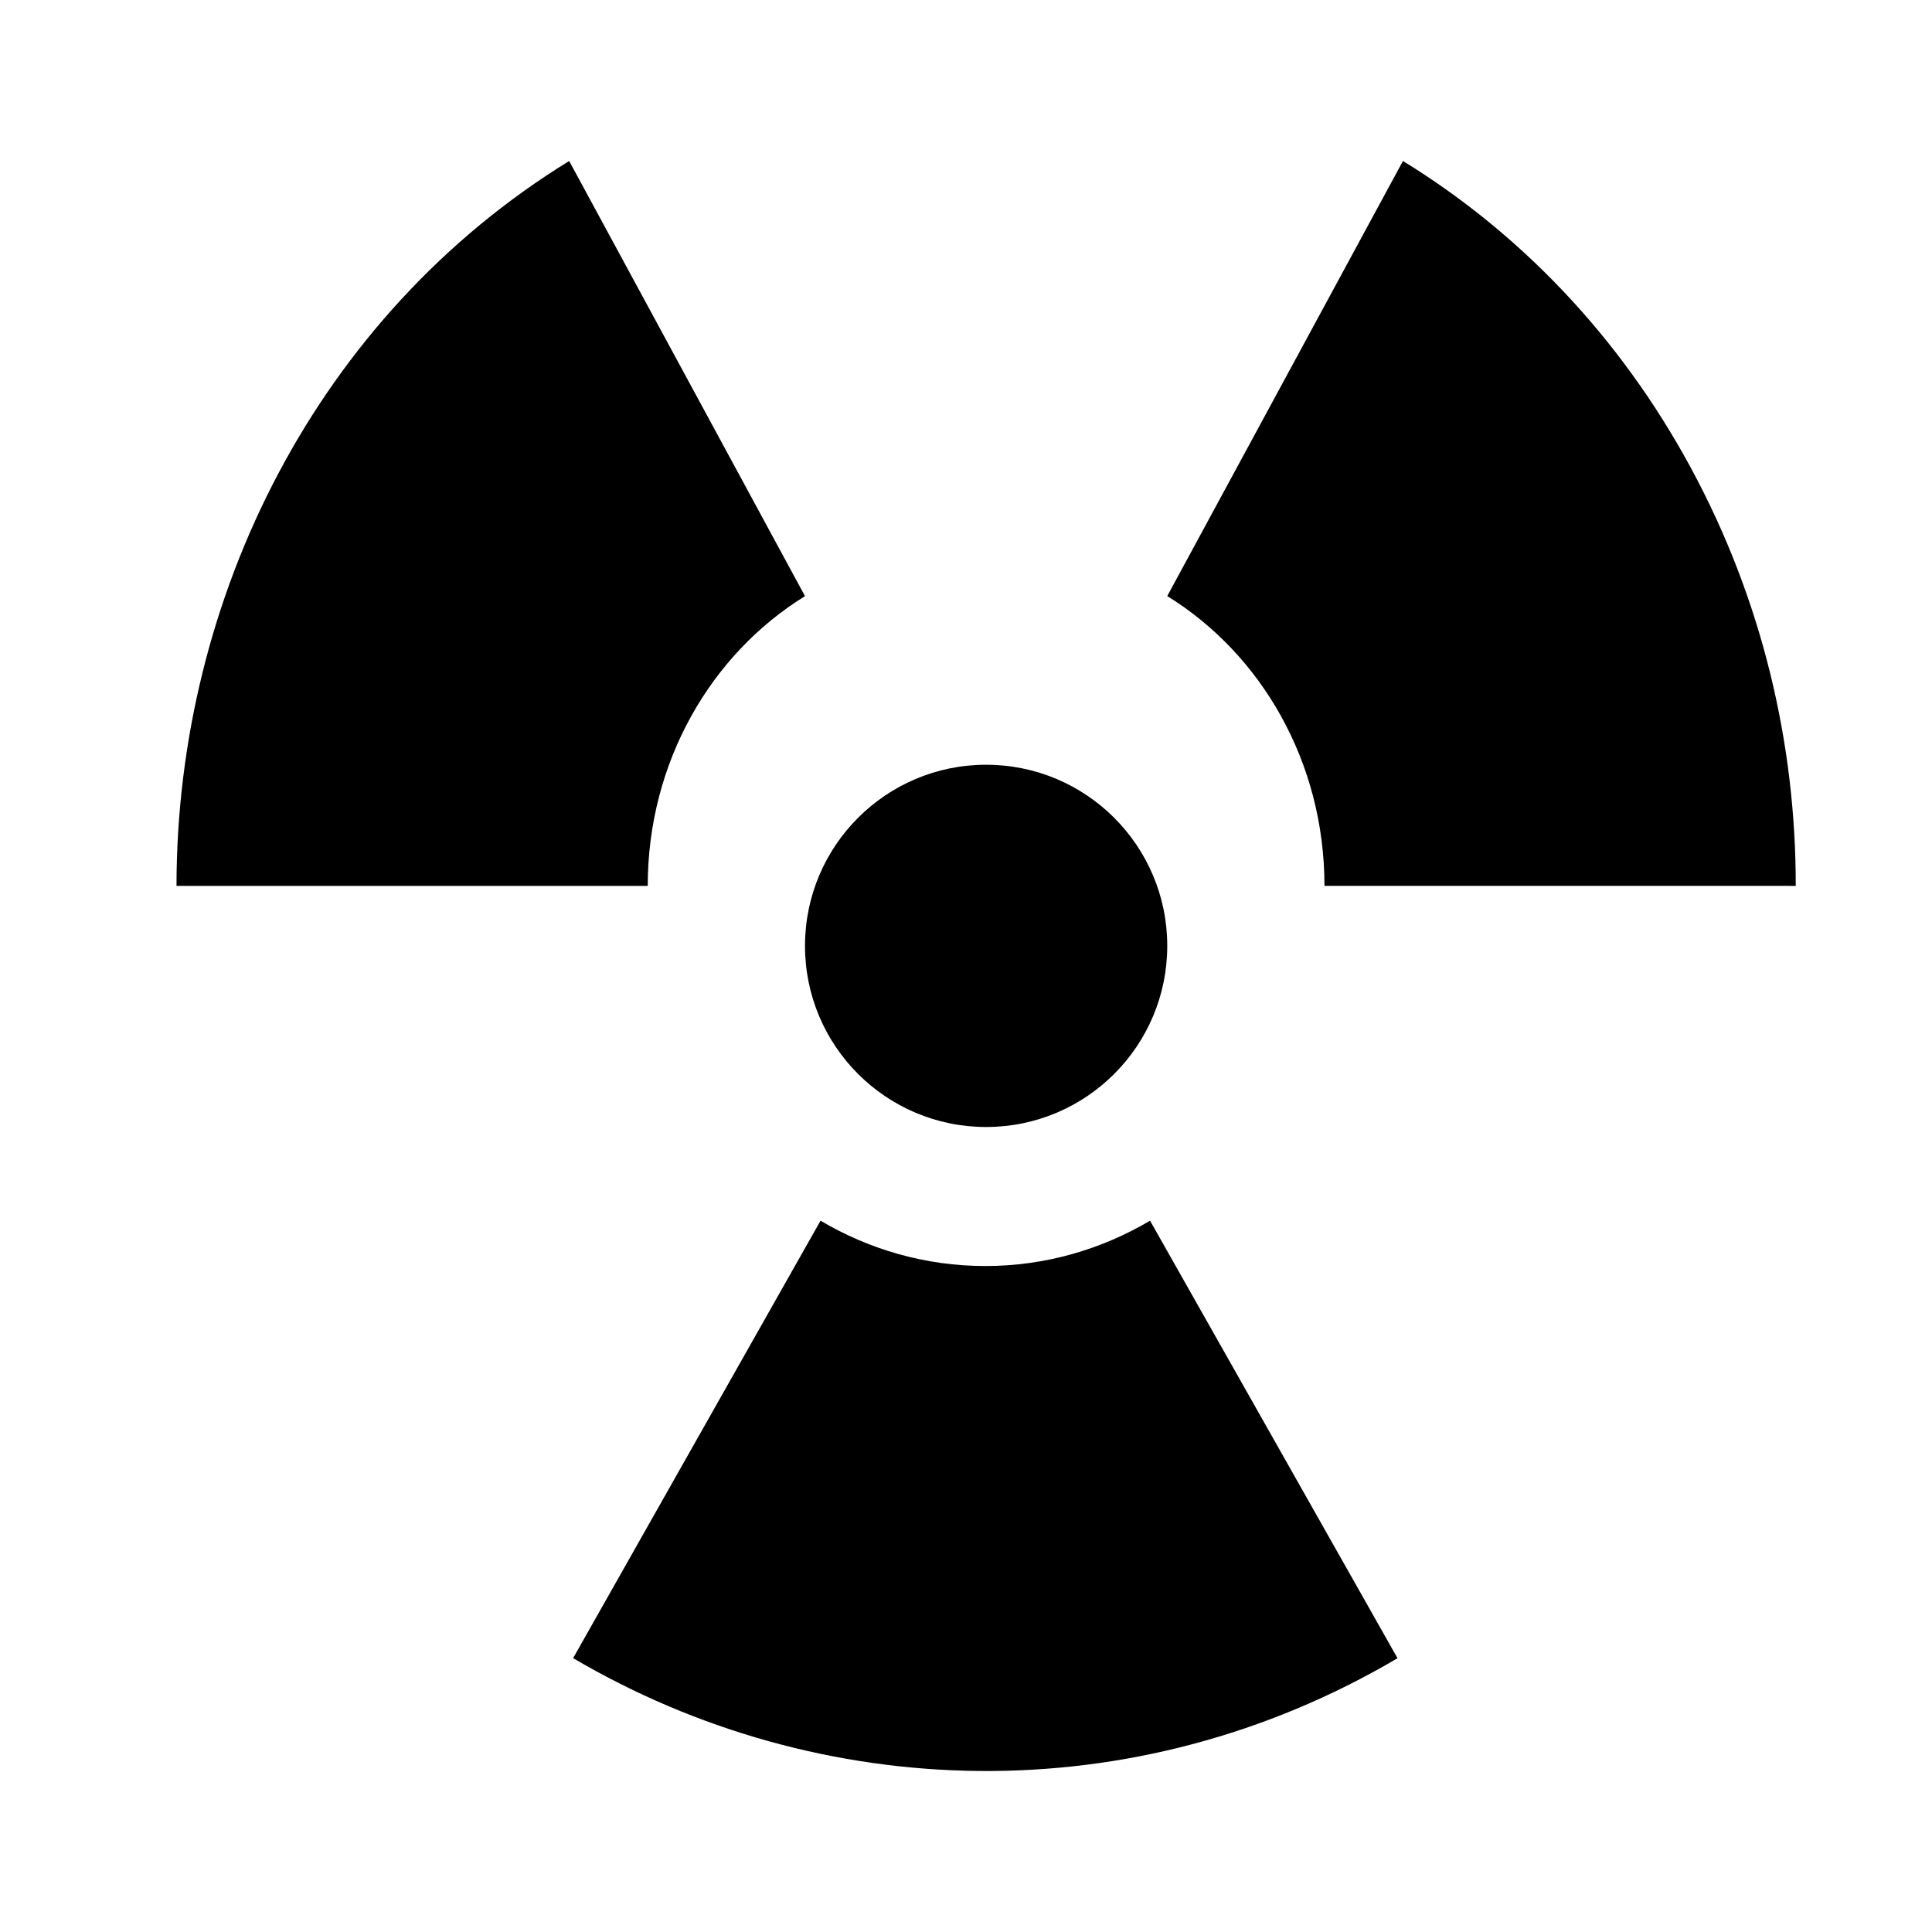
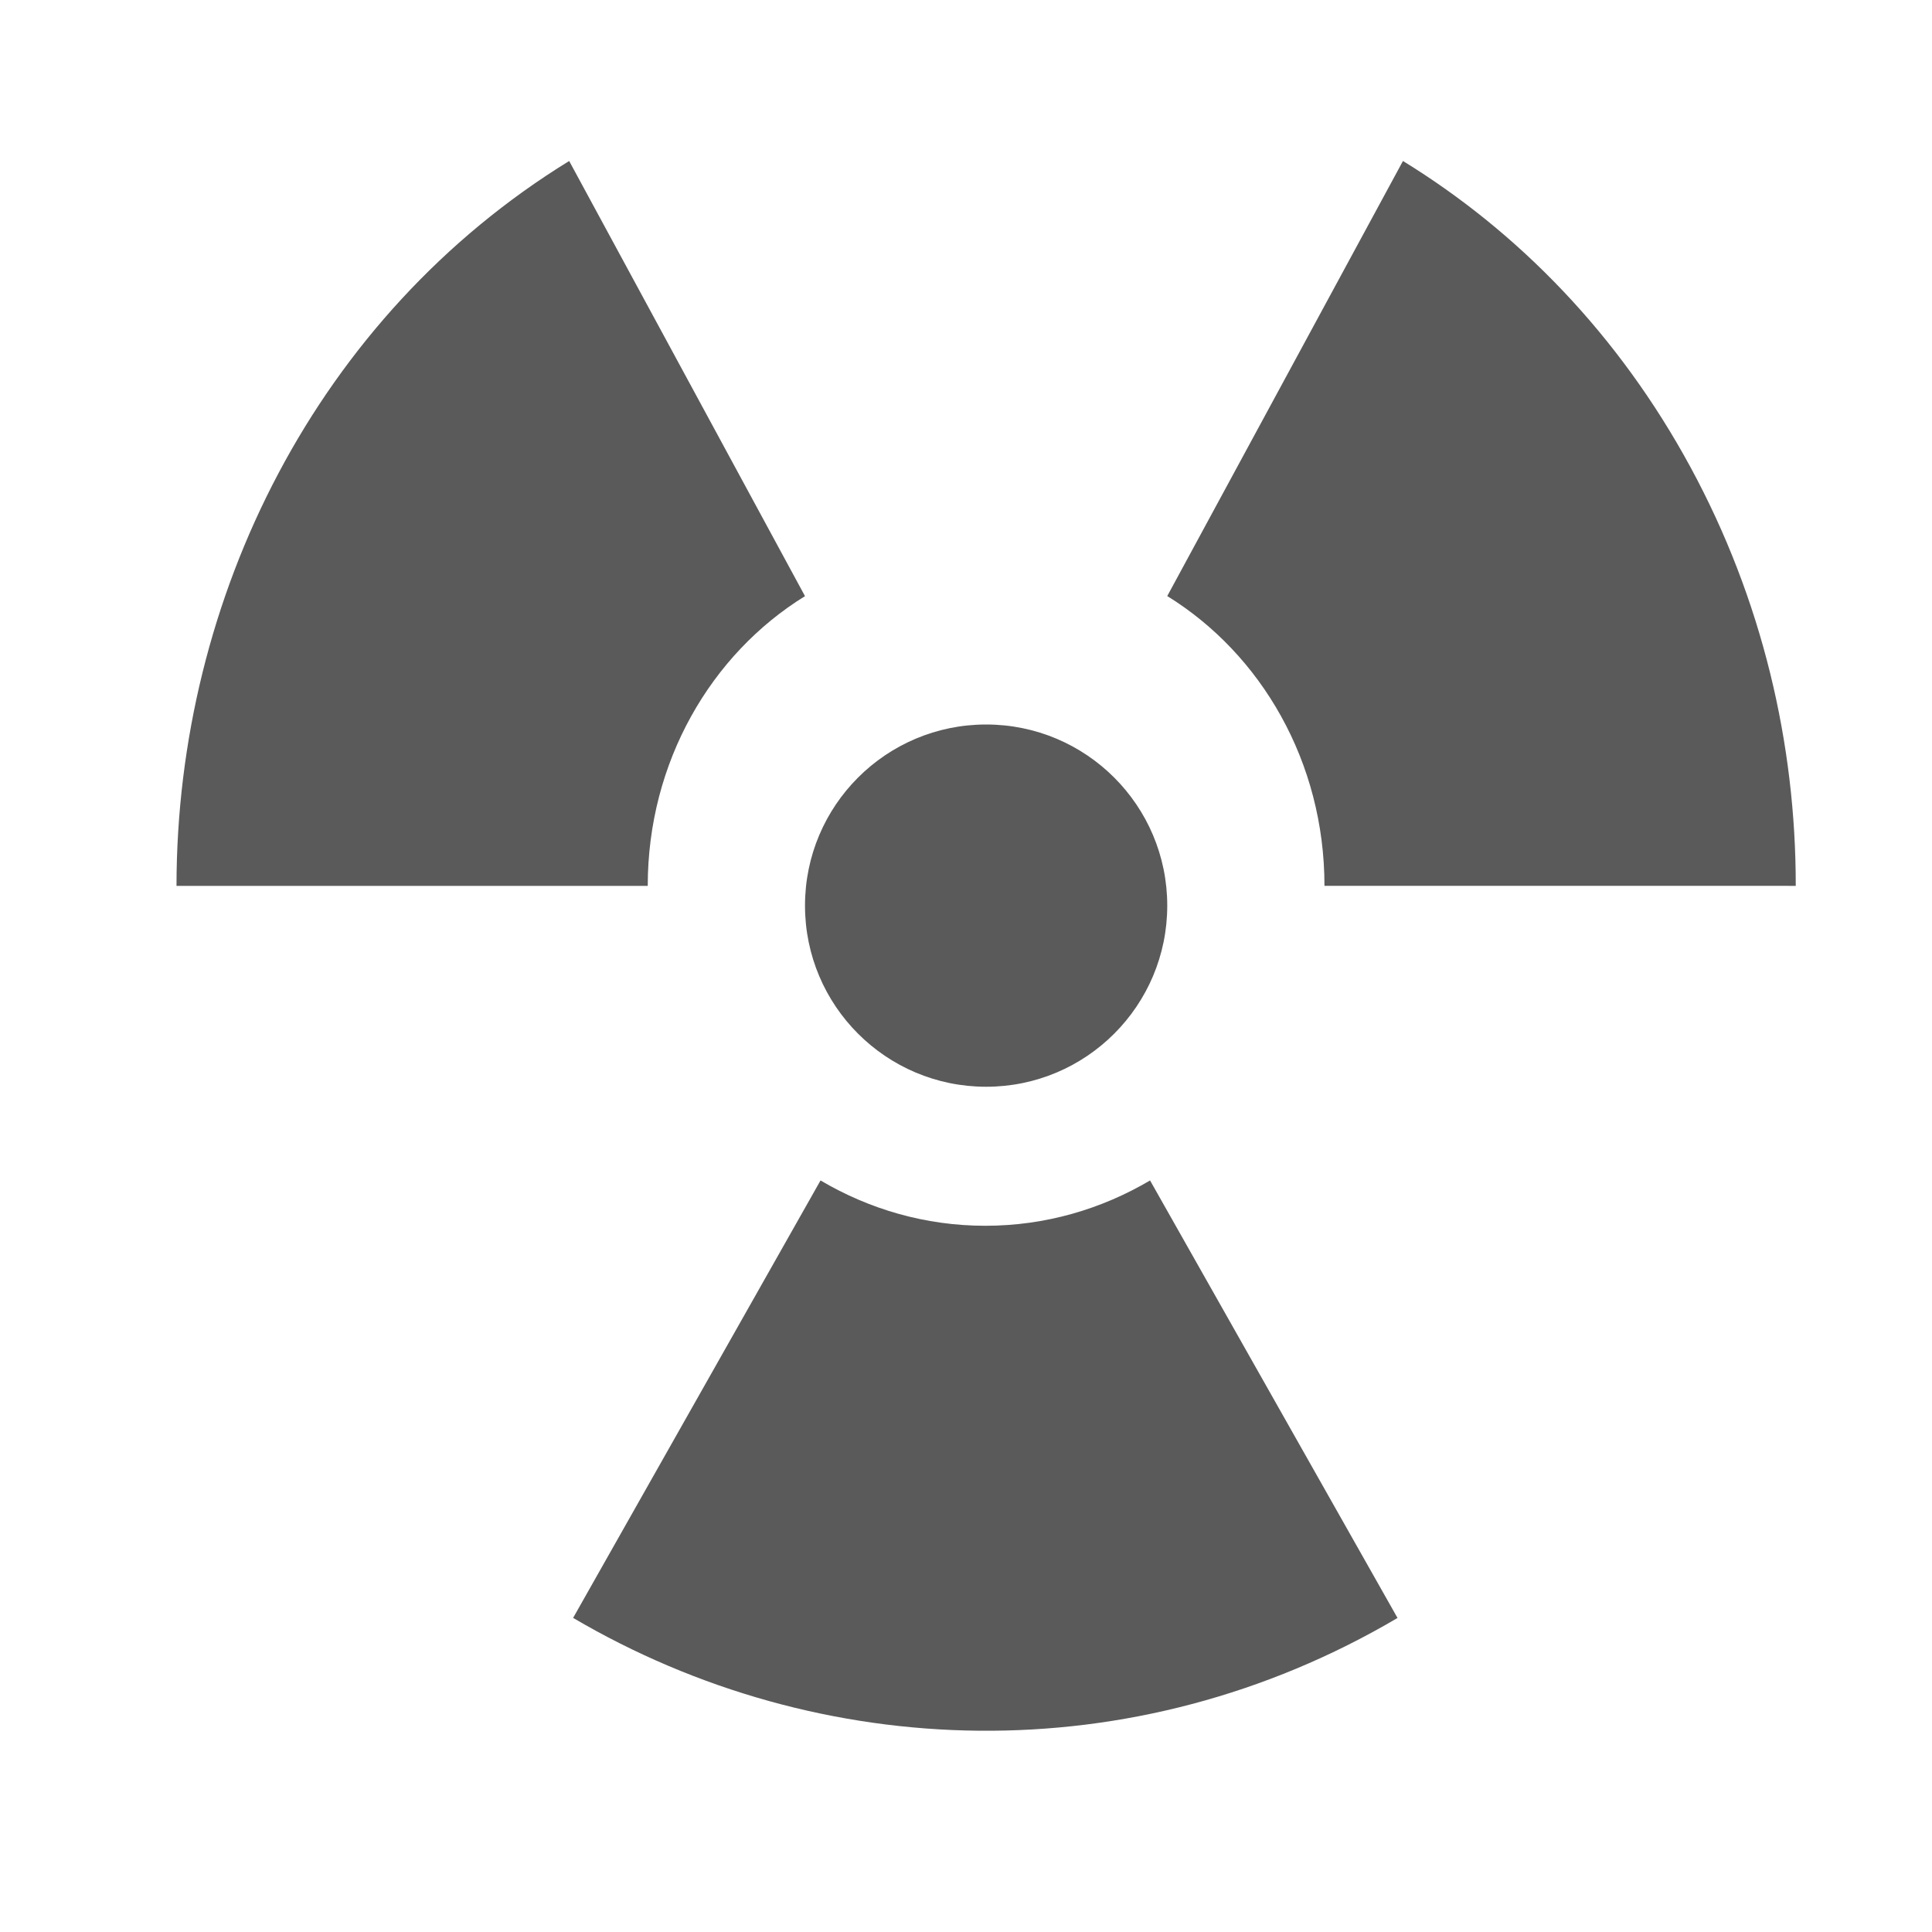
- <svg xmlns="http://www.w3.org/2000/svg" width="48px" height="48px" viewBox="0 0 48 48" version="1.1">
-   <path transform="translate(4, 4)" d="M16,19.5 C16,17.015 18.015,15 20.5,15 C22.985,15 25,17.015 25,19.5 C25,21.985 22.985,24 20.5,24 C18.015,24 16,21.985 16,19.5 Z M28.906,18.008 L40.615,18.009 C40.618,14.474 39.78,10.891 38.002,7.611 C36.224,4.329 33.731,1.765 30.856,0 L25,10.809 C27.333,12.249 28.906,14.93 28.906,18.008 Z M16,10.811 L10.141,0 C3.886,3.848 0.391,10.83 0.385,18.009 L12.093,18.009 C12.093,14.931 13.667,12.25 16,10.811 Z M20.48,27.454 C18.987,27.454 17.591,27.04 16.386,26.328 L10.239,37.196 C16.367,40.8 24.156,41.067 30.721,37.198 L24.573,26.328 C23.367,27.04 21.972,27.454 20.48,27.454 Z" />
+ <svg xmlns="http://www.w3.org/2000/svg" width="48px" height="48px" viewBox="0 0 48 48" version="1.1" fill="#5a5a5a">
+   <path transform="translate(4, 4)" d="M16,18.5 C16,16.015 18.015,14 20.5,14 C22.985,14 25,16.015 25,18.5 C25,20.985 22.985,23 20.5,23 C18.015,23 16,20.985 16,18.5 Z M28.906,18.008 L40.615,18.009 C40.618,14.474 39.78,10.891 38.002,7.611 C36.224,4.329 33.731,1.765 30.856,0 L25,10.809 C27.333,12.249 28.906,14.93 28.906,18.008 Z M16,10.811 L10.141,0 C3.886,3.848 0.391,10.83 0.385,18.009 L12.093,18.009 C12.093,14.931 13.667,12.25 16,10.811 Z M20.48,26.454 C18.987,26.454 17.591,26.04 16.386,25.328 L10.239,36.196 C16.367,39.8 24.156,40.067 30.721,36.198 L24.573,25.328 C23.367,26.04 21.972,26.454 20.48,26.454 Z" />
</svg>
